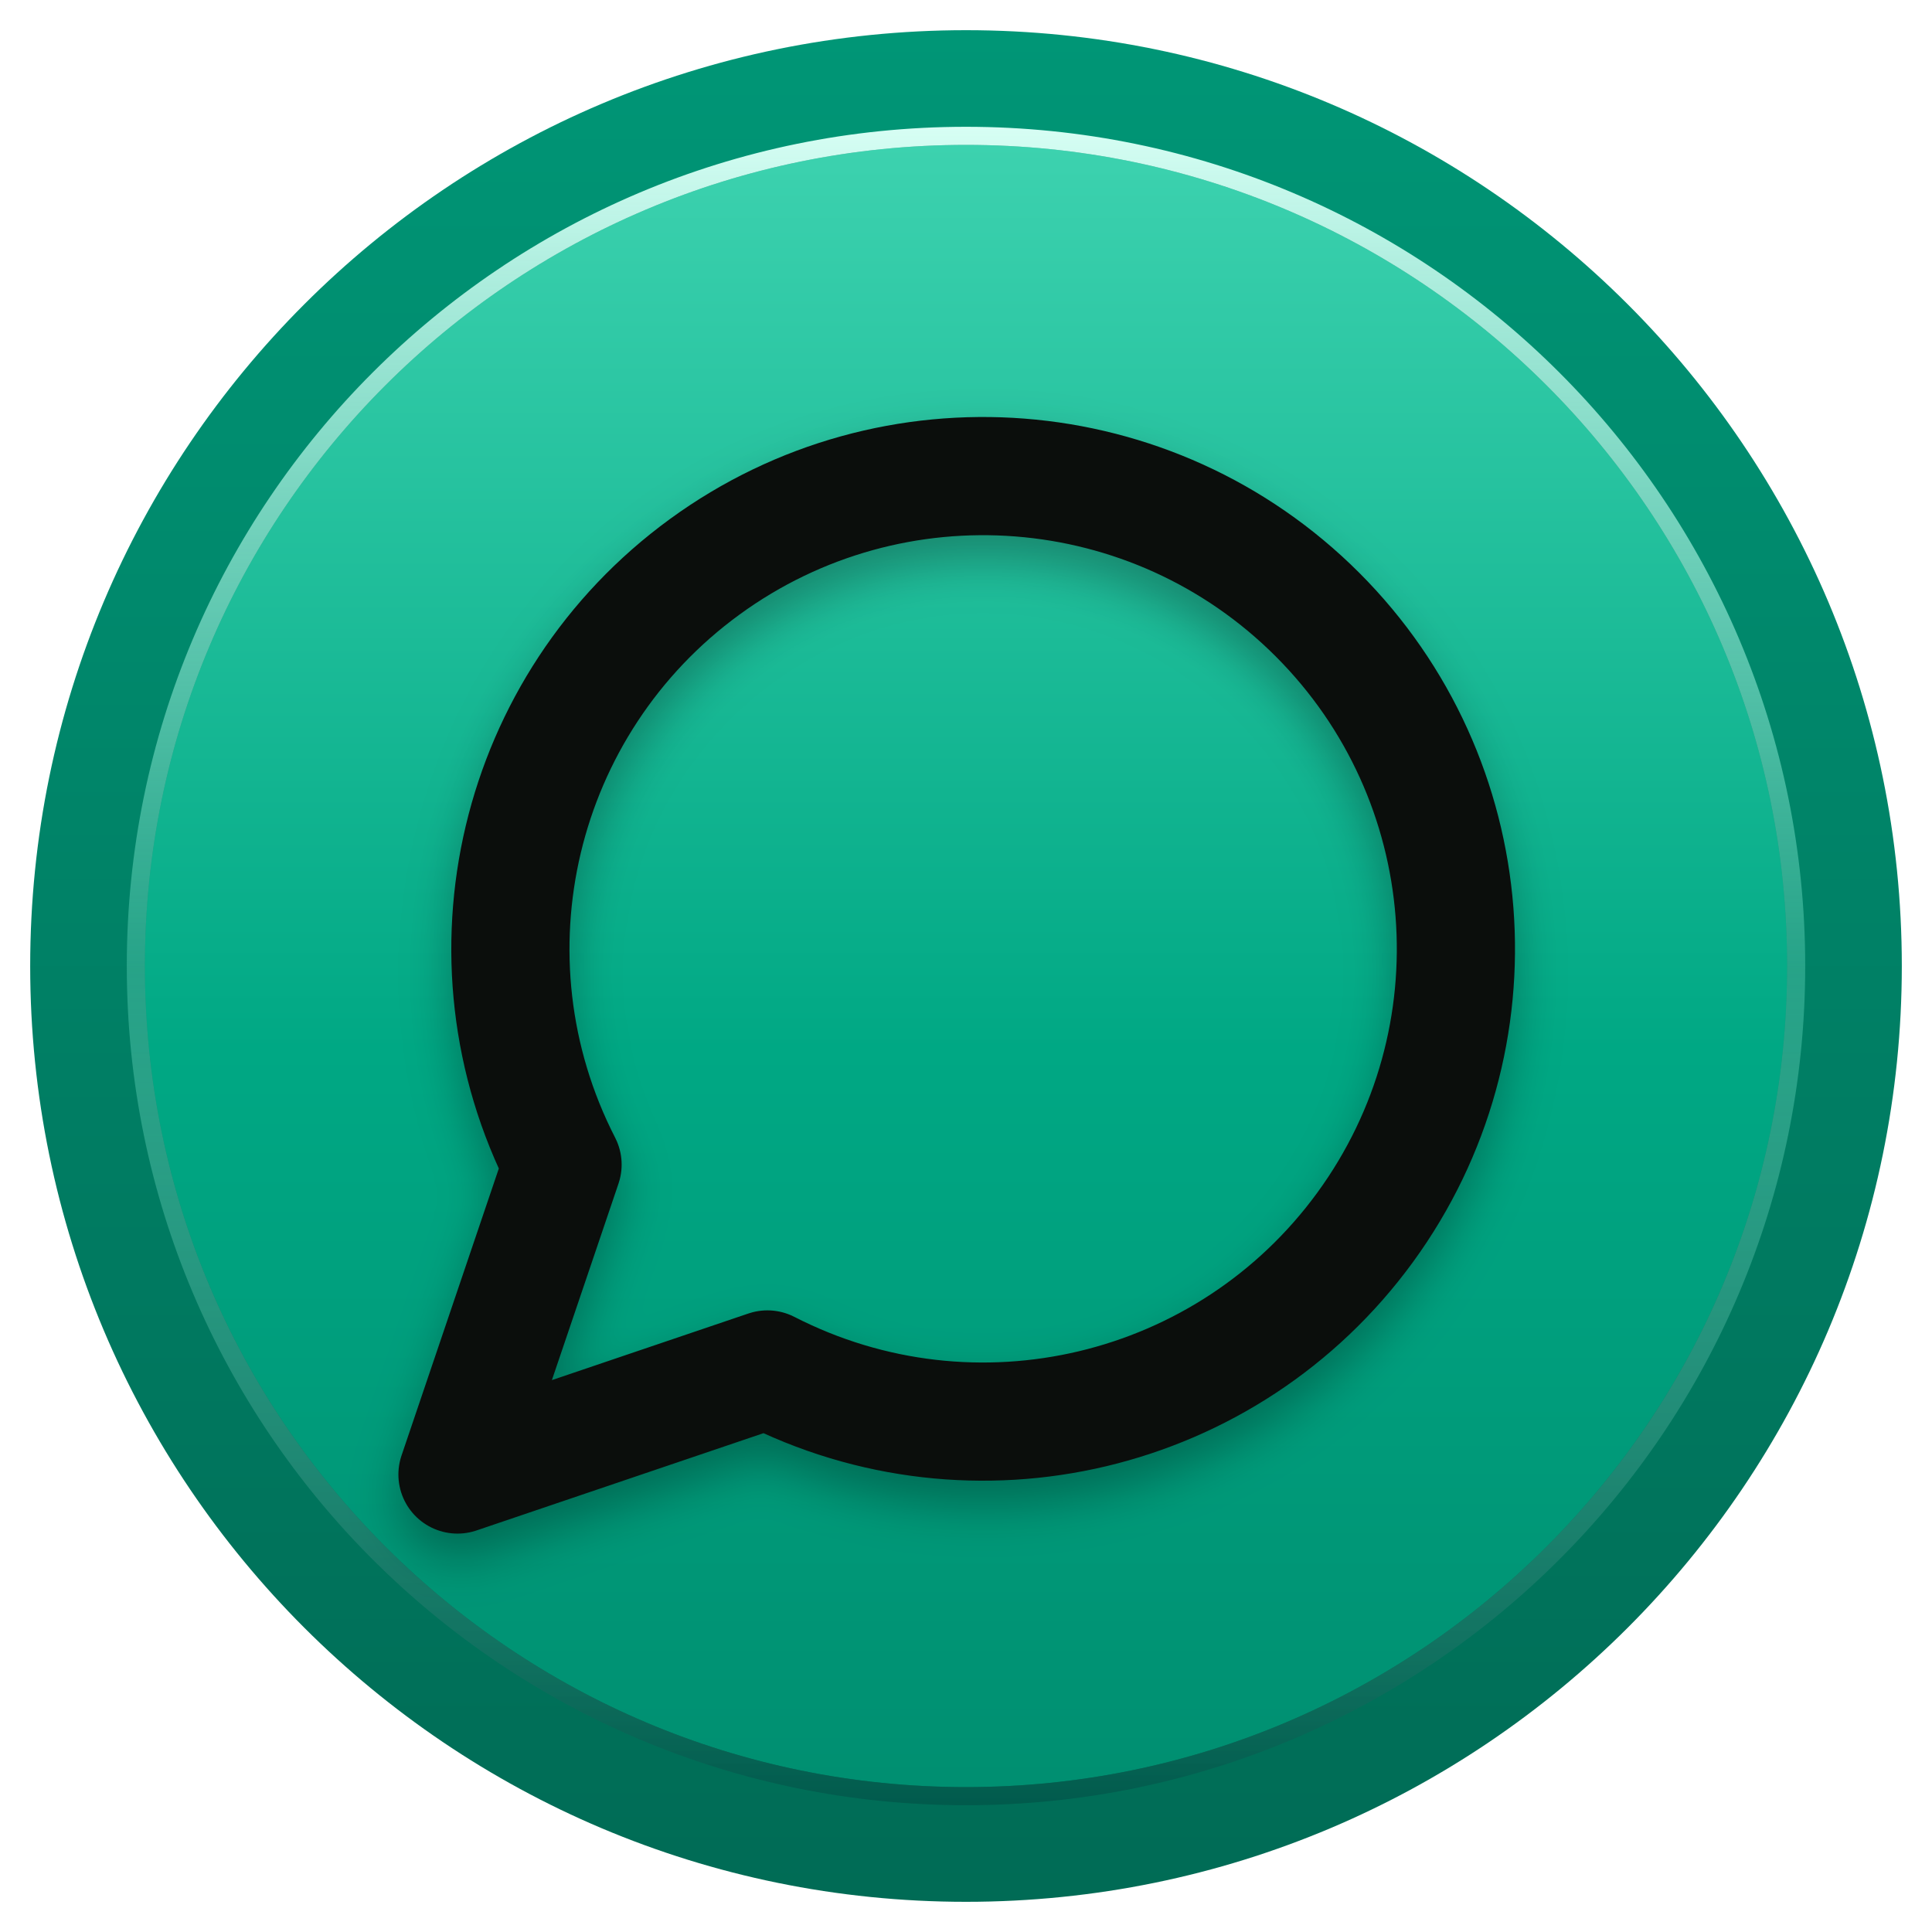
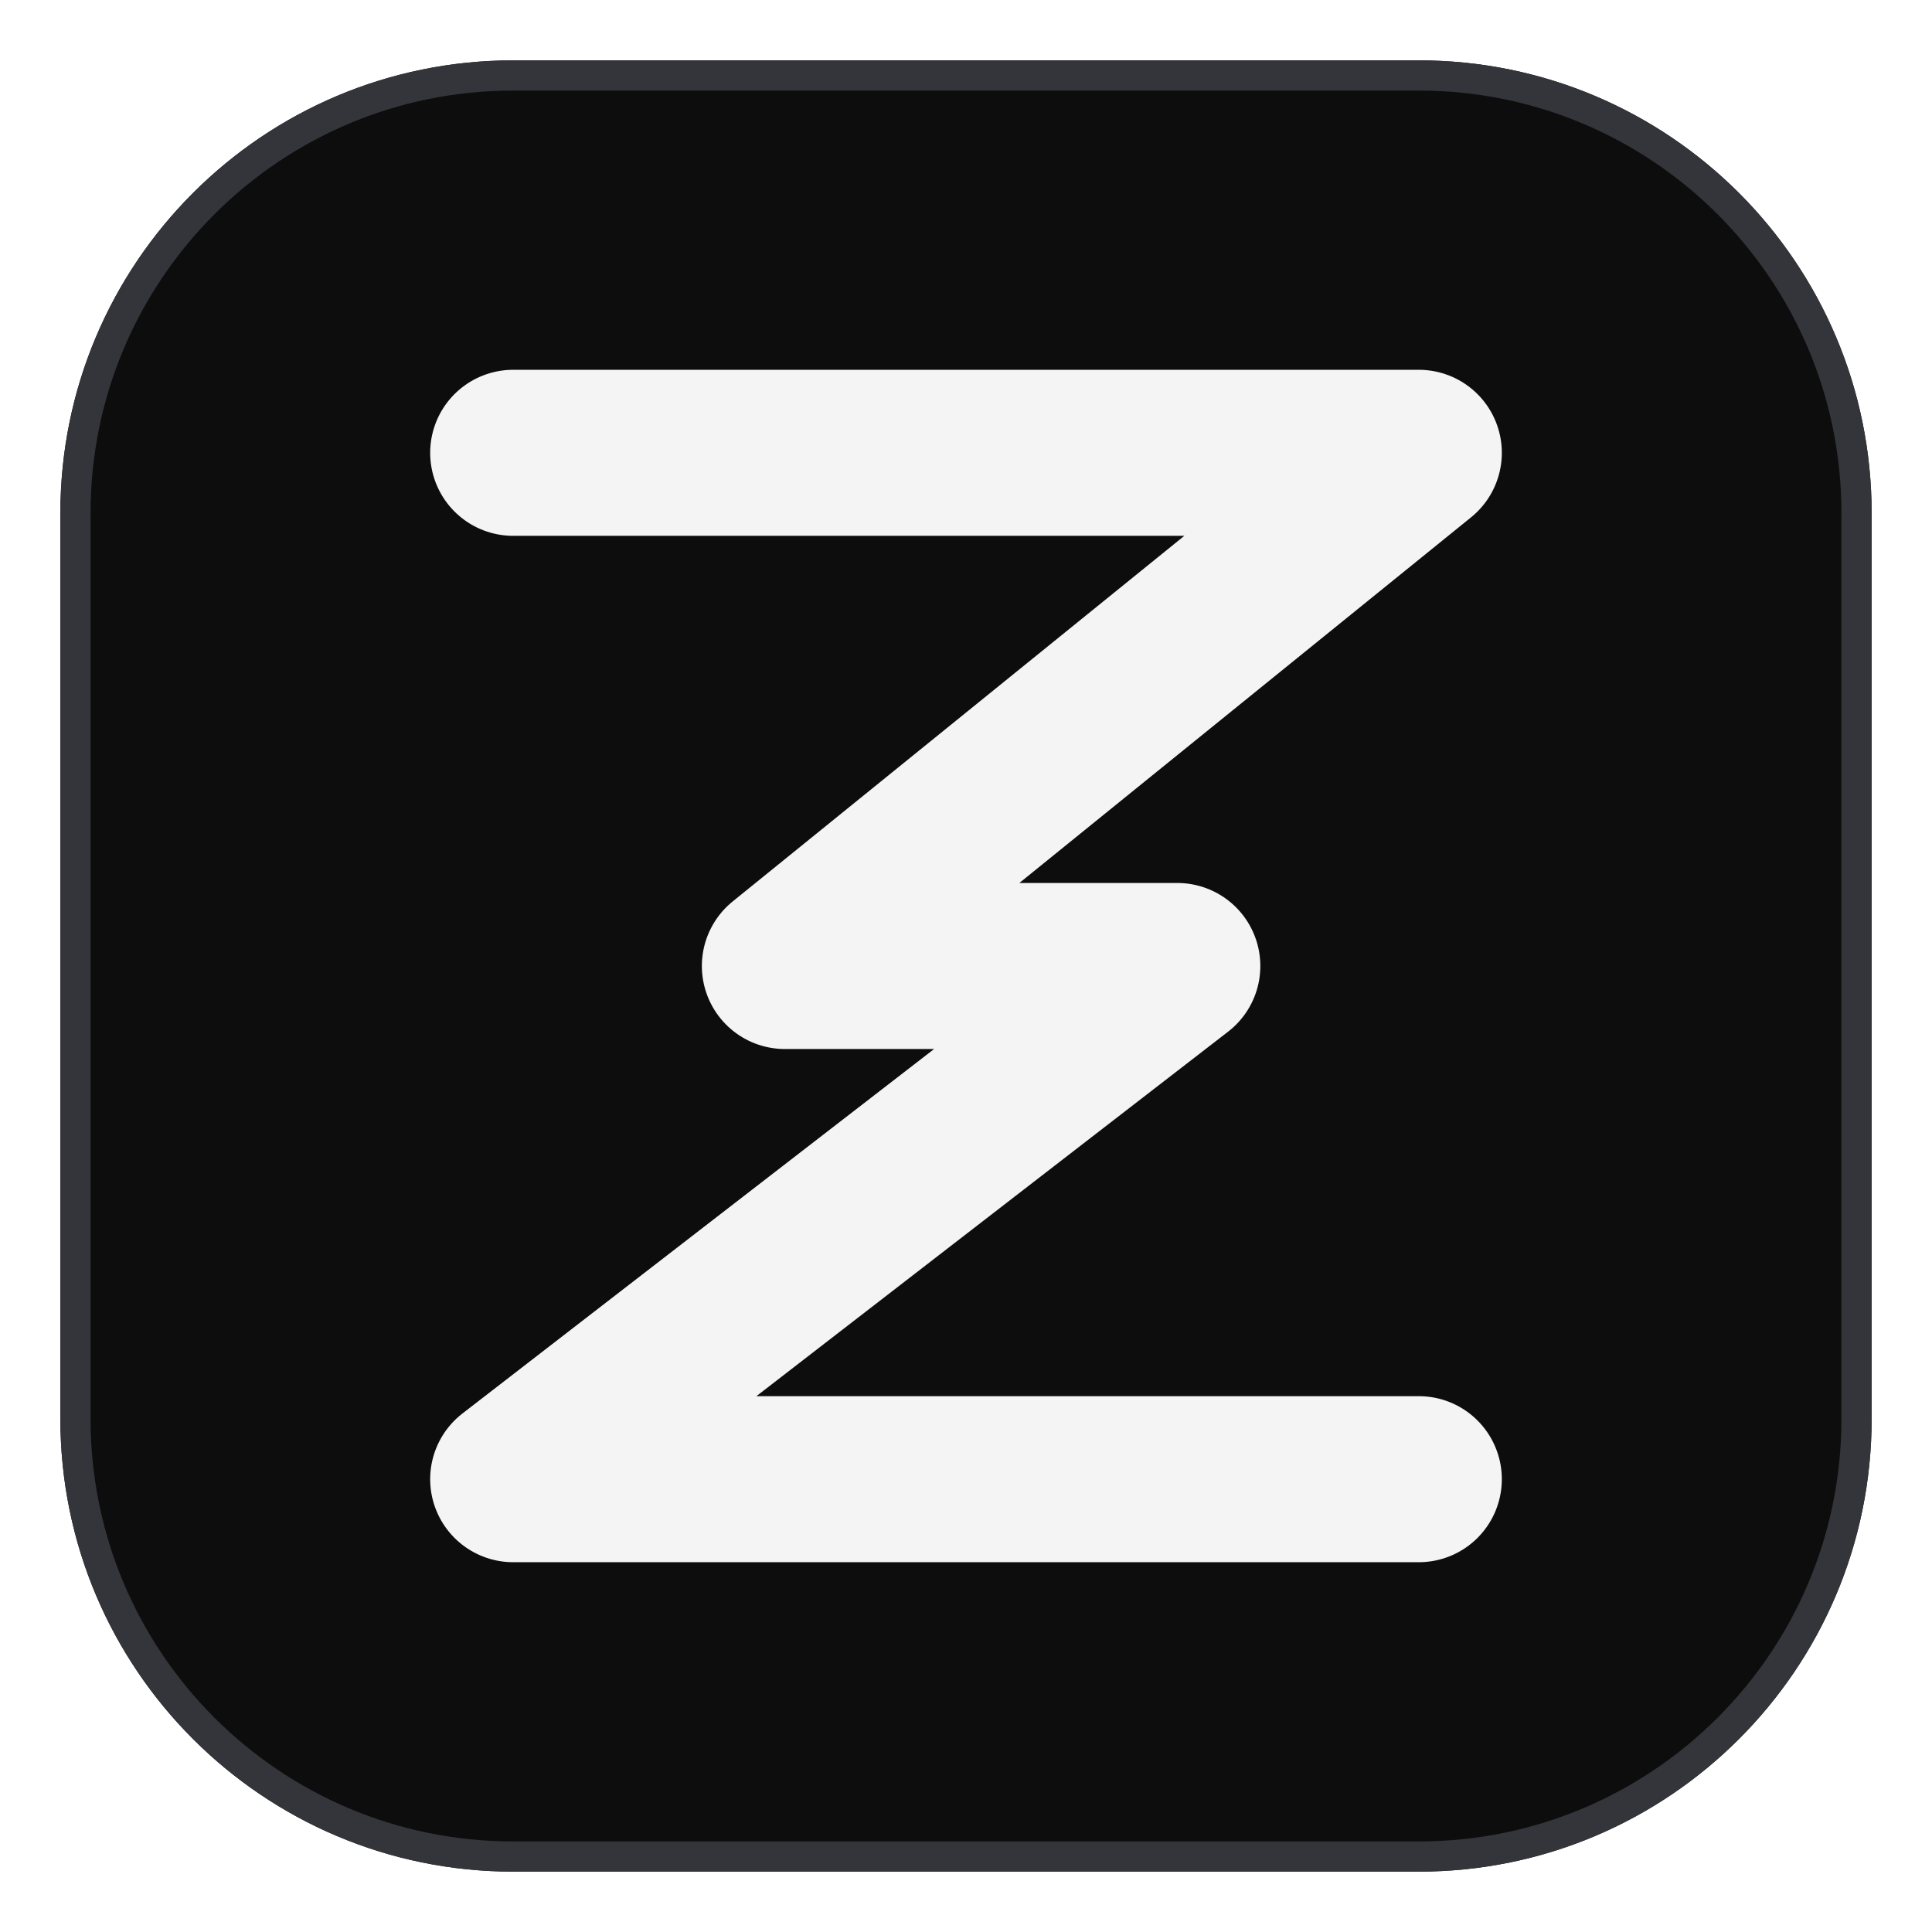
<svg xmlns="http://www.w3.org/2000/svg" viewBox="0 0 128 128" width="128" height="128">
-   <defs>
-     <linearGradient id="b" x1="0" y1="2" x2="0" y2="126" gradientUnits="userSpaceOnUse">
-       <stop offset="0" stop-color="#009676" />
-       <stop offset="1" stop-color="#006b55" />
-     </linearGradient>
-     <linearGradient id="f" x1="0" y1="8" x2="0" y2="120" gradientUnits="userSpaceOnUse">
-       <stop offset="0" stop-color="#3ed3b0" />
-       <stop offset="0.55" stop-color="#00a884" />
-       <stop offset="1" stop-color="#008e70" />
-     </linearGradient>
-     <linearGradient id="r" x1="0" y1="8" x2="0" y2="120" gradientUnits="userSpaceOnUse">
-       <stop offset="0" stop-color="#d9fff5" />
-       <stop offset="0.5" stop-color="#6fe3c8" stop-opacity="0.35" />
-       <stop offset="1" stop-color="#00574a" stop-opacity="0.9" />
-     </linearGradient>
-     <filter id="s" color-interpolation-filters="sRGB" x="-30%" y="-30%" width="160%" height="160%">
-       <feGaussianBlur in="SourceAlpha" stdDeviation="1.6" />
-       <feOffset dy="1.6" />
-       <feComponentTransfer>
-         <feFuncA type="linear" slope="0.3" />
-       </feComponentTransfer>
-       <feMerge>
-         <feMergeNode />
-         <feMergeNode in="SourceGraphic" />
-       </feMerge>
-     </filter>
-   </defs>
-   <circle cx="64" cy="64" r="62" fill="url(#b)" />
-   <circle cx="64" cy="64" r="54.4" fill="url(#f)" />
-   <circle cx="64" cy="64" r="55" fill="none" stroke="url(#r)" stroke-width="1.2" />
-   <g filter="url(#s)">
-     <g transform="translate(23.35 21.13) scale(3.48)" fill="none" stroke="#0b0e0c" stroke-width="2.25" stroke-linecap="round" stroke-linejoin="round">
-       <path d="M7.9 20A9 9 0 1 0 4 16.1L2 22Z" />
-     </g>
-   </g>
+   <rect x="4" y="4" width="120" height="120" rx="30" fill="#0d0d0d" />
+   <rect x="5" y="5" width="118" height="118" rx="29" fill="none" stroke="#34353a" stroke-width="2" />
+   <path d="M34 30 H94 L52 64 H78 L34 98 H94" fill="none" stroke="#f4f4f4" stroke-width="11" stroke-linecap="round" stroke-linejoin="round" />
</svg>
